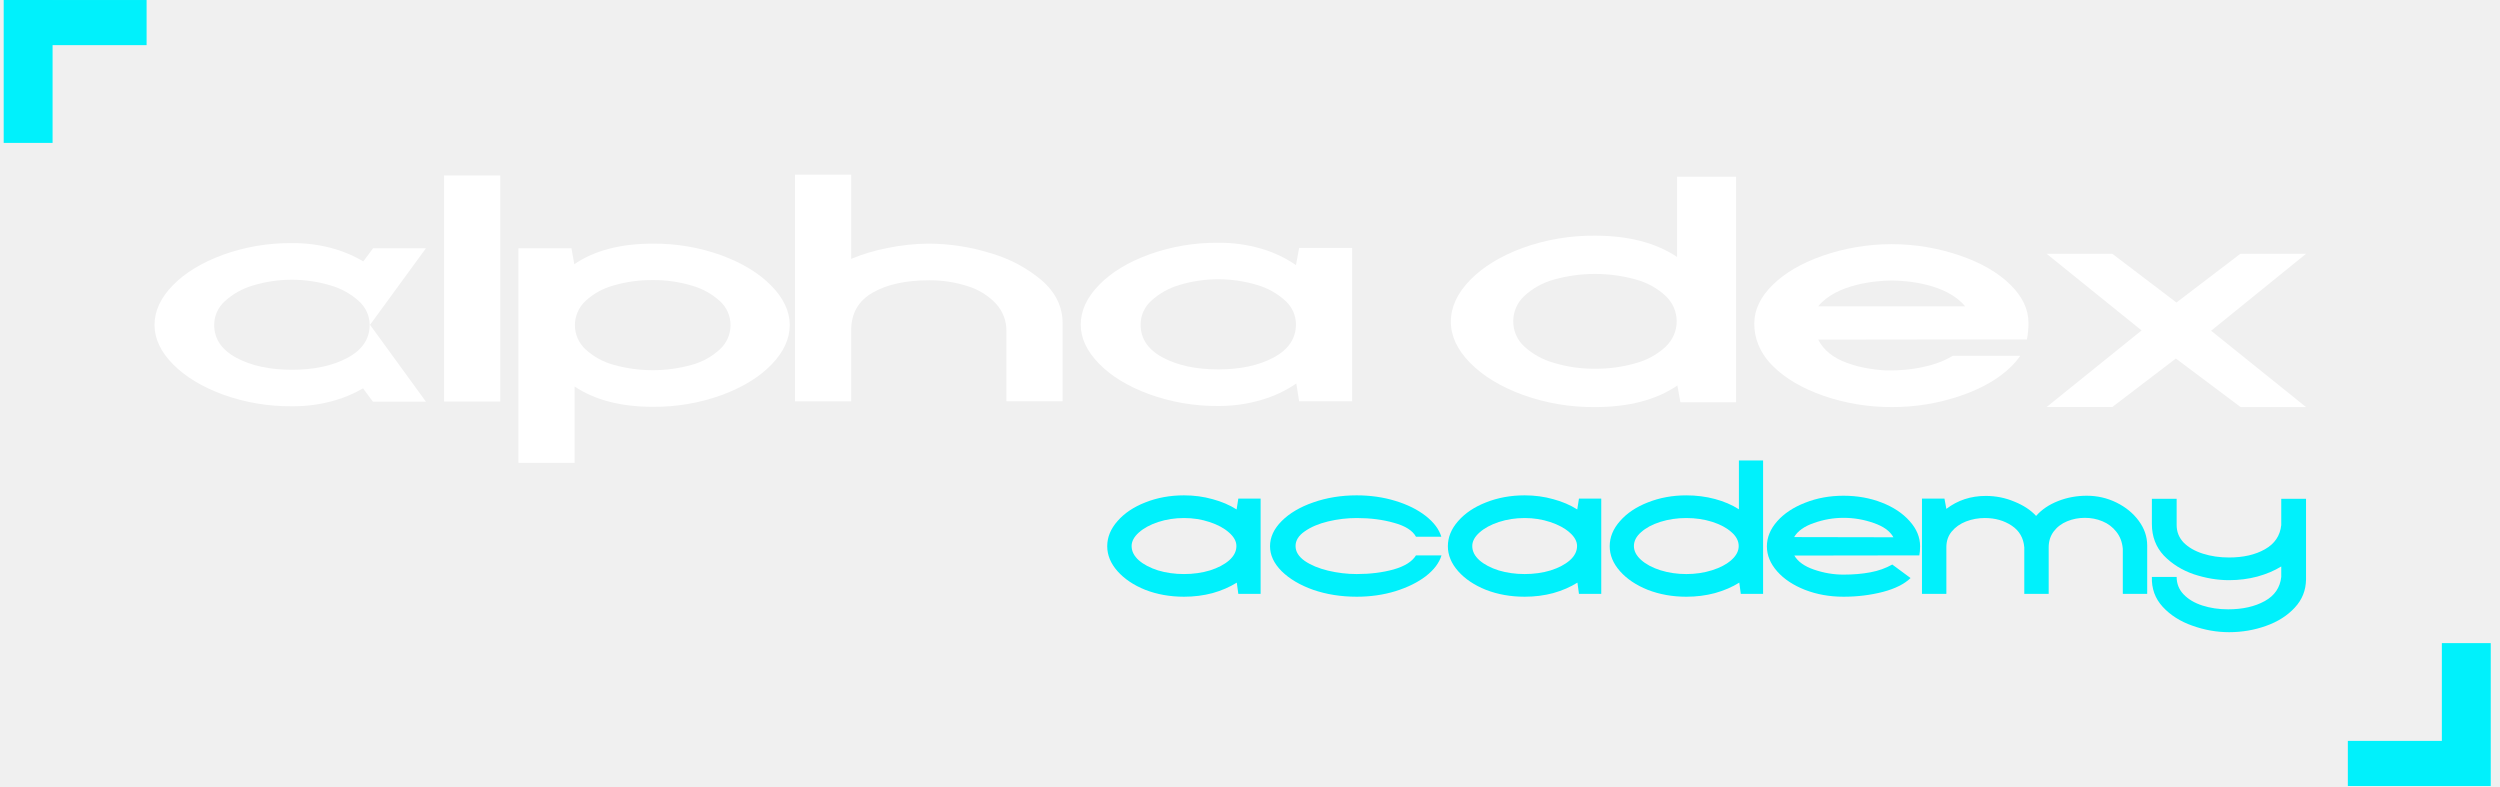
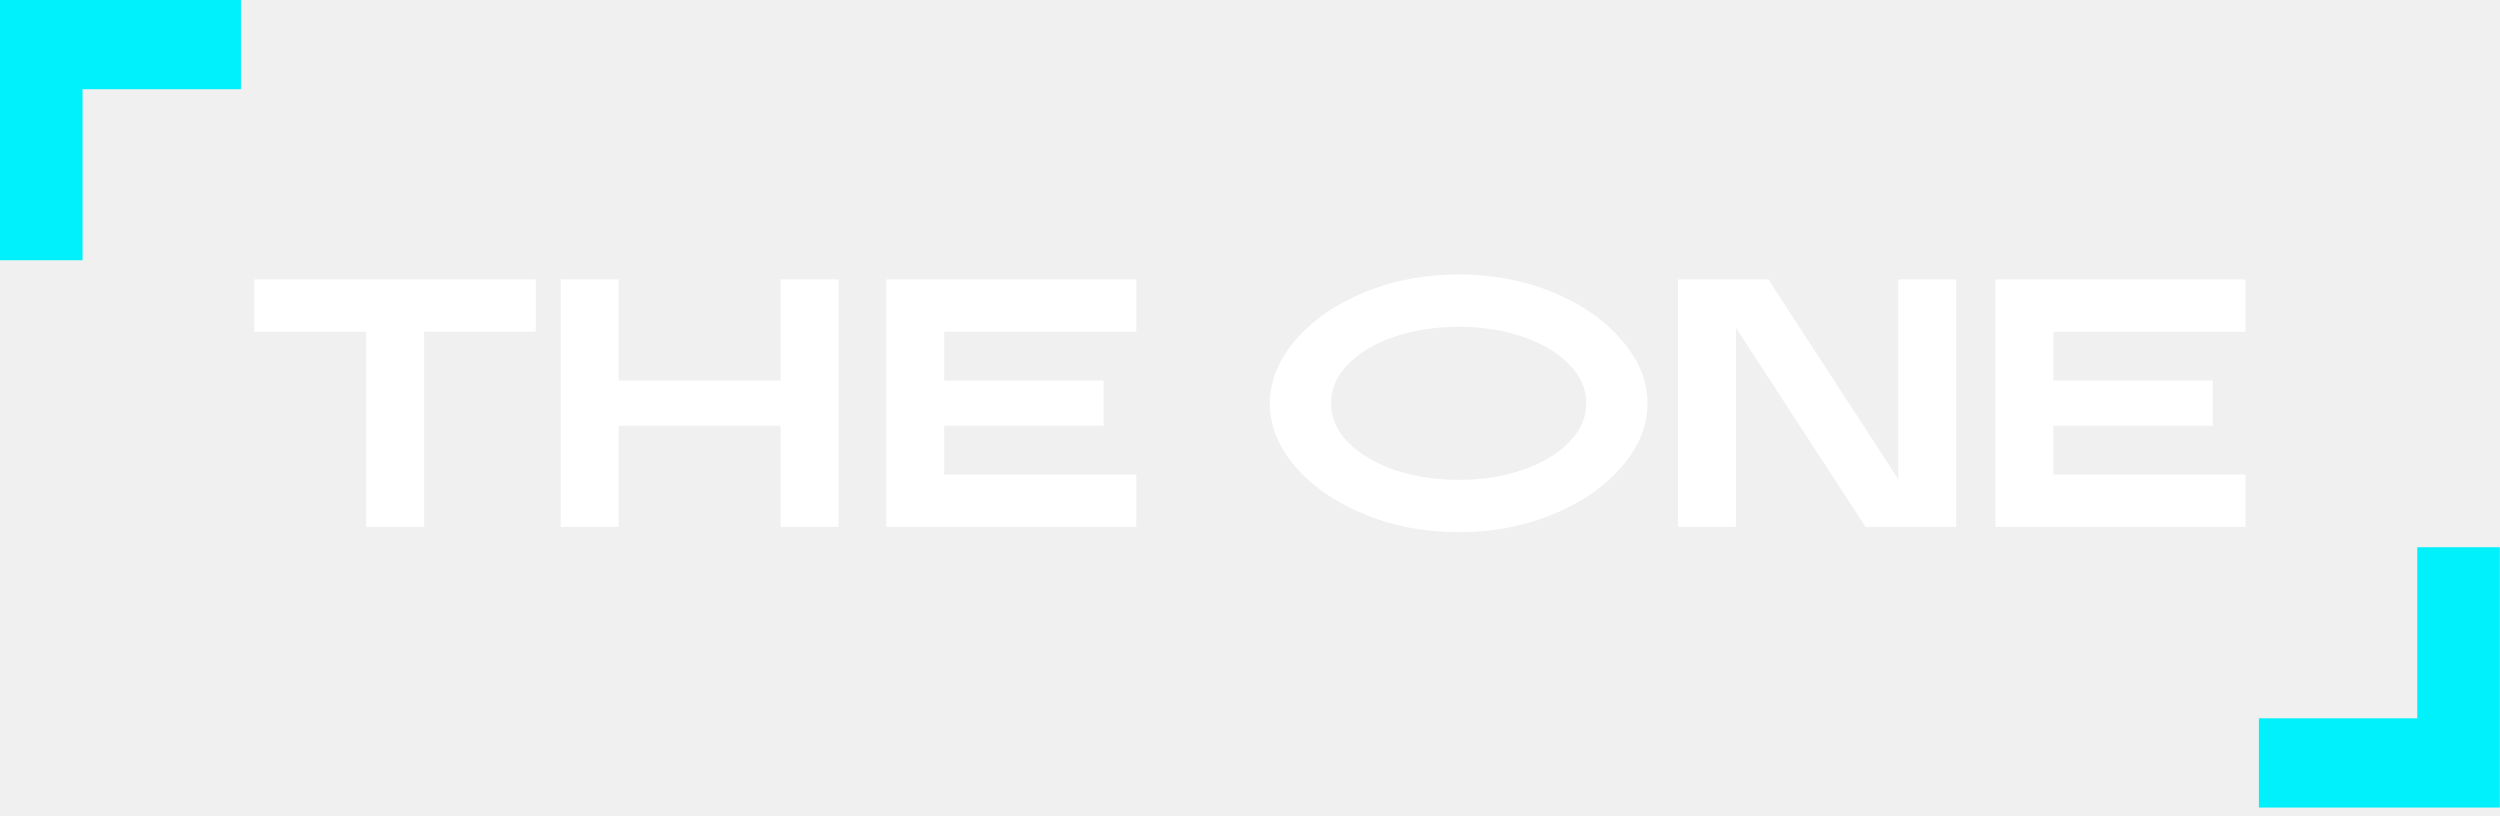
- <svg xmlns="http://www.w3.org/2000/svg" width="229" height="72" viewBox="0 0 229 72" fill="none">
-   <path d="M66.083 23.387C68.008 24.099 69.532 25.028 70.655 26.176C71.778 27.324 72.34 28.523 72.34 29.771C72.34 31.045 71.778 32.257 70.655 33.408C69.532 34.56 68.008 35.489 66.083 36.197C64.07 36.923 61.936 37.285 59.788 37.264C56.881 37.264 54.497 36.644 52.636 35.405V42.398H47.488V22.741H52.344L52.607 24.201C54.447 22.946 56.841 22.318 59.788 22.318C61.936 22.298 64.07 22.661 66.083 23.387ZM53.622 31.986C54.35 32.663 55.239 33.156 56.212 33.42C58.548 34.074 61.029 34.074 63.366 33.42C64.338 33.156 65.227 32.663 65.953 31.986C66.26 31.701 66.503 31.359 66.668 30.98C66.834 30.601 66.918 30.194 66.916 29.783C66.919 29.374 66.835 28.968 66.669 28.591C66.504 28.214 66.26 27.874 65.953 27.591C65.221 26.923 64.334 26.432 63.366 26.16C62.208 25.813 61 25.643 59.788 25.656C58.577 25.643 57.371 25.808 56.212 26.146C55.239 26.409 54.35 26.901 53.622 27.578C53.318 27.865 53.076 28.209 52.911 28.588C52.746 28.967 52.661 29.374 52.661 29.785C52.661 30.197 52.746 30.604 52.911 30.983C53.076 31.362 53.318 31.706 53.622 31.993V31.986Z" fill="white" />
-   <path d="M40.678 16.07H45.825V36.781H40.678V16.07Z" fill="white" />
-   <path d="M72.82 16H77.968V23.711C79.043 23.265 80.164 22.931 81.313 22.714C82.555 22.456 83.822 22.323 85.093 22.316C86.989 22.328 88.871 22.617 90.676 23.174C92.431 23.668 94.053 24.525 95.429 25.686C96.7 26.793 97.335 28.103 97.335 29.619V36.753H92.188V30.353C92.209 29.412 91.861 28.499 91.213 27.796C90.508 27.06 89.616 26.513 88.626 26.209C87.487 25.844 86.293 25.663 85.093 25.675C82.977 25.675 81.261 26.05 79.946 26.799C78.63 27.549 77.971 28.701 77.968 30.253V36.76H72.82V16Z" fill="white" />
-   <path d="M105.277 36.112C103.337 35.401 101.805 34.471 100.681 33.323C99.556 32.175 98.995 30.977 98.996 29.73C98.996 28.457 99.558 27.244 100.681 26.093C101.804 24.942 103.336 24.012 105.277 23.304C107.295 22.579 109.434 22.218 111.587 22.238C112.926 22.223 114.259 22.406 115.54 22.781C116.674 23.113 117.745 23.62 118.71 24.283L119.001 22.712H123.857V36.754H119.001L118.741 35.127C117.771 35.791 116.694 36.298 115.555 36.628C114.269 37.009 112.931 37.198 111.587 37.19C109.433 37.206 107.294 36.841 105.277 36.112ZM106.497 32.742C107.854 33.472 109.551 33.837 111.587 33.837C113.623 33.837 115.319 33.472 116.676 32.742C118.03 32.009 118.708 30.998 118.71 29.709C118.709 29.307 118.623 28.908 118.458 28.539C118.292 28.169 118.05 27.836 117.747 27.56C117.01 26.883 116.118 26.383 115.143 26.1C112.833 25.406 110.359 25.406 108.049 26.1C107.075 26.382 106.182 26.882 105.445 27.56C105.142 27.836 104.9 28.169 104.734 28.539C104.569 28.908 104.483 29.307 104.483 29.709C104.468 31 105.14 32.011 106.497 32.742Z" fill="white" />
-   <path d="M39.006 36.779L33.895 29.754L39.015 22.742H34.159V22.761L33.278 23.944C32.471 23.466 31.604 23.087 30.699 22.817C29.417 22.44 28.082 22.255 26.742 22.268C24.589 22.249 22.451 22.612 20.433 23.337C18.493 24.048 16.962 24.978 15.839 26.126C14.716 27.274 14.154 28.486 14.154 29.763C14.154 31.018 14.716 32.216 15.839 33.358C16.962 34.5 18.493 35.43 20.433 36.147C22.451 36.872 24.59 37.233 26.742 37.214C28.087 37.227 29.426 37.042 30.713 36.665C31.603 36.403 32.457 36.036 33.254 35.573L34.159 36.793H39.015L39.006 36.779ZM31.832 32.775C30.475 33.505 28.778 33.87 26.742 33.87C24.707 33.87 23.011 33.505 21.655 32.775C20.298 32.045 19.619 31.038 19.619 29.754C19.62 29.351 19.706 28.953 19.871 28.583C20.037 28.213 20.279 27.88 20.582 27.604C21.319 26.928 22.21 26.428 23.183 26.145C25.494 25.45 27.969 25.45 30.28 26.145C31.254 26.424 32.147 26.921 32.886 27.595C33.192 27.87 33.436 28.203 33.603 28.572C33.771 28.942 33.858 29.341 33.861 29.744C33.866 31.037 33.189 32.047 31.832 32.775Z" fill="white" />
-   <path d="M159.026 22.91V16.186H153.617V23.535C151.667 22.237 149.162 21.588 146.1 21.588C143.842 21.566 141.599 21.946 139.482 22.708C137.457 23.456 135.852 24.435 134.67 25.645C133.487 26.855 132.897 28.13 132.898 29.468C132.898 30.787 133.489 32.046 134.67 33.245C135.851 34.444 137.455 35.418 139.482 36.166C141.599 36.93 143.842 37.31 146.1 37.289C149.195 37.289 151.711 36.629 153.648 35.311L153.924 36.845H159.026V22.901V22.91ZM152.579 31.755C151.815 32.465 150.88 32.981 149.86 33.259C148.64 33.614 147.374 33.789 146.1 33.777C144.827 33.788 143.559 33.607 142.342 33.24C141.324 32.957 140.392 32.442 139.623 31.739C139.3 31.442 139.045 31.085 138.872 30.689C138.699 30.294 138.611 29.868 138.614 29.438C138.611 29.005 138.699 28.576 138.872 28.176C139.045 27.777 139.3 27.415 139.623 27.114C140.387 26.403 141.323 25.886 142.344 25.608C144.8 24.92 147.406 24.92 149.862 25.608C150.882 25.886 151.817 26.404 152.581 27.114C152.899 27.417 153.152 27.777 153.324 28.175C153.497 28.573 153.585 29 153.585 29.431C153.585 29.862 153.497 30.289 153.324 30.687C153.152 31.085 152.899 31.445 152.581 31.748L152.579 31.755Z" fill="white" />
-   <path d="M178.873 32.591C177.034 33.73 174.461 33.923 173.375 33.93H173.314H172.981H172.74C172.1 33.895 171.461 33.817 170.829 33.697C170.62 33.655 170.411 33.614 170.205 33.56L170.158 33.548C169.833 33.462 169.516 33.36 169.196 33.246C167.913 32.782 167.031 32.069 166.549 31.11L176.415 31.097H182.821H185.664C185.763 30.597 185.812 30.09 185.81 29.581C185.81 28.326 185.249 27.151 184.125 26.056C183.003 24.96 181.478 24.08 179.553 23.416C175.477 22.01 171.021 22.015 166.948 23.43C165.023 24.104 163.499 24.993 162.376 26.098C161.253 27.202 160.692 28.382 160.692 29.637C160.687 30.303 160.815 30.963 161.069 31.582C161.382 32.334 161.854 33.016 162.453 33.583C163.575 34.688 165.1 35.577 167.025 36.251C169.046 36.95 171.179 37.3 173.326 37.288C175.475 37.292 177.607 36.937 179.63 36.237C181.556 35.573 183.079 34.693 184.203 33.597C184.52 33.29 184.804 32.953 185.052 32.591H178.873ZM173.243 25.696H173.306C174.658 25.696 178.335 26 180.006 28.061H166.544C168.214 26 171.892 25.705 173.243 25.696Z" fill="white" />
-   <path d="M196.168 30.268L187.471 23.247H193.487L199.362 27.711L205.217 23.247H211.233L202.538 30.296L211.233 37.288H205.24L199.308 32.84L193.492 37.279H187.475L196.168 30.268Z" fill="white" />
-   <path d="M4.816 0.001H13.428V4.135H4.816V13.09H0.338V0H4.816V0.001Z" fill="#00F1FC" />
-   <path d="M223.674 71.999H215.062V67.865H223.674V58.91H228.152V72H223.674V71.999Z" fill="#00F1FC" />
-   <path d="M197.112 45.691H199.381V48.099C199.381 48.716 199.596 49.251 200.027 49.705C200.469 50.147 201.056 50.484 201.789 50.717C202.522 50.95 203.32 51.066 204.181 51.066C205.484 51.066 206.578 50.816 207.462 50.316C208.358 49.815 208.858 49.077 208.963 48.099V45.691H211.232V53.073C211.22 54.074 210.877 54.935 210.202 55.657C209.527 56.39 208.649 56.948 207.567 57.332C206.496 57.716 205.367 57.908 204.181 57.908C203.052 57.908 201.935 57.71 200.829 57.315C199.724 56.931 198.816 56.355 198.107 55.587C197.409 54.83 197.077 53.917 197.112 52.846H199.381C199.381 53.463 199.59 53.993 200.009 54.435C200.44 54.889 201.016 55.232 201.737 55.465C202.458 55.697 203.244 55.814 204.093 55.814C205.42 55.814 206.537 55.563 207.444 55.063C208.352 54.563 208.858 53.824 208.963 52.846V51.887C208.346 52.271 207.619 52.579 206.781 52.812C205.955 53.033 205.088 53.143 204.181 53.143C203.122 53.143 202.045 52.963 200.952 52.602C199.87 52.23 198.956 51.66 198.211 50.892C197.478 50.112 197.112 49.146 197.112 47.994V45.691Z" fill="#00F1FC" />
-   <path d="M176.053 45.671H178.112L178.287 46.613C179.322 45.822 180.527 45.426 181.9 45.426C182.819 45.426 183.692 45.601 184.518 45.95C185.355 46.288 186.019 46.724 186.507 47.259C187.019 46.677 187.688 46.224 188.515 45.898C189.341 45.572 190.219 45.409 191.15 45.409C192.116 45.409 193.023 45.618 193.873 46.037C194.722 46.456 195.403 47.015 195.915 47.713C196.427 48.411 196.683 49.162 196.683 49.964V54.398H194.449V50.261C194.391 49.645 194.193 49.127 193.855 48.708C193.518 48.277 193.093 47.957 192.581 47.748C192.081 47.538 191.546 47.434 190.976 47.434C190.405 47.434 189.864 47.538 189.352 47.748C188.84 47.957 188.427 48.271 188.113 48.69C187.811 49.098 187.659 49.581 187.659 50.139V54.398H185.425V50.139C185.355 49.278 184.972 48.615 184.273 48.149C183.575 47.684 182.755 47.451 181.812 47.451C181.207 47.451 180.631 47.556 180.085 47.765C179.549 47.975 179.113 48.283 178.775 48.69C178.45 49.086 178.287 49.563 178.287 50.121V54.398H176.053V45.671Z" fill="#00F1FC" />
-   <path d="M168.864 54.66C167.596 54.66 166.42 54.45 165.338 54.031C164.268 53.612 163.418 53.048 162.79 52.338C162.162 51.628 161.848 50.866 161.848 50.052C161.848 49.226 162.162 48.458 162.79 47.748C163.418 47.038 164.268 46.474 165.338 46.055C166.42 45.624 167.596 45.409 168.864 45.409C170.132 45.409 171.302 45.618 172.372 46.037C173.443 46.456 174.292 47.021 174.92 47.73C175.56 48.44 175.88 49.208 175.88 50.034C175.88 50.36 175.857 50.639 175.811 50.872L164.361 50.889C164.687 51.448 165.292 51.879 166.176 52.181C167.06 52.484 167.956 52.635 168.864 52.635C169.76 52.635 170.58 52.565 171.325 52.425C172.07 52.286 172.739 52.047 173.332 51.71L175.008 52.949C174.449 53.496 173.6 53.921 172.459 54.223C171.319 54.514 170.121 54.66 168.864 54.66ZM173.437 49.214C173.123 48.644 172.518 48.207 171.622 47.905C170.737 47.591 169.818 47.434 168.864 47.434C167.945 47.434 167.043 47.591 166.159 47.905C165.274 48.207 164.669 48.638 164.344 49.197L173.437 49.214Z" fill="#00F1FC" />
-   <path d="M154.466 54.661C153.197 54.661 152.022 54.451 150.94 54.032C149.869 53.602 149.02 53.032 148.392 52.322C147.763 51.612 147.449 50.85 147.449 50.035C147.449 49.209 147.763 48.441 148.392 47.732C149.02 47.01 149.869 46.44 150.94 46.021C152.022 45.591 153.197 45.375 154.466 45.375C155.385 45.375 156.257 45.486 157.084 45.707C157.91 45.928 158.643 46.242 159.283 46.65V42.181H161.499V54.399H159.457L159.318 53.369C158.666 53.776 157.921 54.096 157.084 54.329C156.257 54.55 155.385 54.661 154.466 54.661ZM149.666 50.018C149.666 50.472 149.887 50.897 150.329 51.292C150.771 51.688 151.359 52.002 152.092 52.235C152.837 52.467 153.628 52.584 154.466 52.584C155.303 52.584 156.089 52.467 156.822 52.235C157.566 52.002 158.16 51.688 158.602 51.292C159.044 50.897 159.265 50.472 159.265 50.018C159.265 49.553 159.044 49.128 158.602 48.744C158.16 48.348 157.572 48.034 156.839 47.801C156.106 47.569 155.315 47.452 154.466 47.452C153.628 47.452 152.837 47.569 152.092 47.801C151.359 48.034 150.771 48.348 150.329 48.744C149.887 49.128 149.666 49.553 149.666 50.018Z" fill="#00F1FC" />
-   <path d="M139.659 54.66C138.379 54.66 137.198 54.45 136.116 54.032C135.045 53.601 134.196 53.031 133.567 52.321C132.939 51.611 132.625 50.849 132.625 50.035C132.625 49.209 132.939 48.441 133.567 47.731C134.196 47.009 135.045 46.439 136.116 46.02C137.198 45.59 138.379 45.374 139.659 45.374C140.578 45.374 141.451 45.491 142.277 45.724C143.103 45.945 143.836 46.259 144.476 46.666L144.633 45.671H146.675V54.398H144.633L144.493 53.368C143.842 53.776 143.103 54.096 142.277 54.328C141.451 54.549 140.578 54.66 139.659 54.66ZM134.859 50.017C134.859 50.494 135.08 50.931 135.522 51.326C135.964 51.71 136.552 52.019 137.285 52.251C138.018 52.472 138.809 52.583 139.659 52.583C140.508 52.583 141.299 52.472 142.032 52.251C142.766 52.019 143.353 51.71 143.795 51.326C144.237 50.931 144.459 50.494 144.459 50.017C144.459 49.587 144.232 49.174 143.778 48.778C143.336 48.382 142.742 48.062 141.998 47.818C141.265 47.574 140.485 47.452 139.659 47.452C138.821 47.452 138.03 47.574 137.285 47.818C136.552 48.062 135.964 48.382 135.522 48.778C135.08 49.174 134.859 49.587 134.859 50.017Z" fill="#00F1FC" />
-   <path d="M124.275 54.66C122.844 54.66 121.518 54.45 120.296 54.032C119.086 53.601 118.12 53.031 117.399 52.321C116.689 51.611 116.334 50.849 116.334 50.035C116.334 49.209 116.689 48.441 117.399 47.731C118.12 47.009 119.086 46.439 120.296 46.02C121.518 45.59 122.844 45.374 124.275 45.374C125.532 45.374 126.713 45.543 127.818 45.881C128.924 46.218 129.849 46.678 130.594 47.26C131.338 47.841 131.815 48.475 132.025 49.162H129.703C129.389 48.592 128.714 48.167 127.679 47.888C126.655 47.597 125.52 47.452 124.275 47.452C123.391 47.452 122.513 47.556 121.64 47.766C120.779 47.975 120.069 48.278 119.511 48.673C118.952 49.057 118.673 49.505 118.673 50.017C118.673 50.529 118.952 50.983 119.511 51.379C120.069 51.763 120.779 52.059 121.64 52.269C122.513 52.478 123.391 52.583 124.275 52.583C125.509 52.583 126.632 52.443 127.644 52.164C128.668 51.873 129.354 51.443 129.703 50.872H132.042C131.833 51.559 131.356 52.193 130.611 52.775C129.866 53.345 128.935 53.805 127.818 54.154C126.713 54.491 125.532 54.66 124.275 54.66Z" fill="#00F1FC" />
-   <path d="M108.456 54.66C107.176 54.66 105.995 54.45 104.913 54.032C103.842 53.601 102.993 53.031 102.364 52.321C101.736 51.611 101.422 50.849 101.422 50.035C101.422 49.209 101.736 48.441 102.364 47.731C102.993 47.009 103.842 46.439 104.913 46.02C105.995 45.59 107.176 45.374 108.456 45.374C109.375 45.374 110.248 45.491 111.074 45.724C111.9 45.945 112.633 46.259 113.273 46.666L113.43 45.671H115.472V54.398H113.43L113.29 53.368C112.639 53.776 111.9 54.096 111.074 54.328C110.248 54.549 109.375 54.66 108.456 54.66ZM103.656 50.017C103.656 50.494 103.877 50.931 104.319 51.326C104.761 51.71 105.349 52.019 106.082 52.251C106.815 52.472 107.606 52.583 108.456 52.583C109.305 52.583 110.096 52.472 110.829 52.251C111.562 52.019 112.15 51.71 112.592 51.326C113.034 50.931 113.255 50.494 113.255 50.017C113.255 49.587 113.029 49.174 112.575 48.778C112.133 48.382 111.539 48.062 110.794 47.818C110.061 47.574 109.282 47.452 108.456 47.452C107.618 47.452 106.827 47.574 106.082 47.818C105.349 48.062 104.761 48.382 104.319 48.778C103.877 49.174 103.656 49.587 103.656 50.017Z" fill="#00F1FC" />
+ <svg xmlns="http://www.w3.org/2000/svg" width="184" height="60" viewBox="0 0 184 60" fill="none">
+   <path d="M6.077 19.154H0V0H17.732V6.566H6.077V19.154Z" fill="#00F0FC" />
+   <path d="M177.911 40.278H183.988V59.435H166.256V52.869H177.911V40.278Z" fill="#00F0FC" />
+   <path d="M146.868 20.563H165.269V24.414H151.131V28.005H162.861V31.336H151.131V34.927H165.269V38.778H146.868V20.563Z" fill="white" />
+   <path d="M123.502 20.563H130.149L139.711 35.265V20.563H143.975V38.778H137.303L127.765 24.128V38.778H123.502V20.563Z" fill="white" />
+   <path d="M107.359 39.168C104.854 39.168 102.534 38.726 100.399 37.841C98.263 36.957 96.569 35.786 95.317 34.328C94.08 32.871 93.462 31.327 93.462 29.697C93.462 28.066 94.08 26.522 95.317 25.065C96.569 23.59 98.263 22.411 100.399 21.526C102.534 20.641 104.854 20.199 107.359 20.199C109.864 20.199 112.184 20.641 114.32 21.526C116.455 22.411 118.141 23.59 119.378 25.065C120.63 26.522 121.256 28.066 121.256 29.697C121.256 31.327 120.63 32.871 119.378 34.328C118.141 35.786 116.455 36.957 114.32 37.841C112.184 38.726 109.864 39.168 107.359 39.168ZM97.966 29.697C97.966 30.738 98.383 31.692 99.218 32.559C100.069 33.409 101.209 34.086 102.638 34.589C104.084 35.074 105.657 35.317 107.359 35.317C109.061 35.317 110.627 35.074 112.056 34.589C113.501 34.086 114.641 33.409 115.476 32.559C116.327 31.692 116.752 30.738 116.752 29.697C116.752 28.621 116.327 27.658 115.476 26.808C114.641 25.941 113.501 25.264 112.056 24.779C110.627 24.293 109.061 24.05 107.359 24.05C105.657 24.05 104.084 24.293 102.638 24.779C101.209 25.264 100.069 25.941 99.218 26.808C98.383 27.658 97.966 28.621 97.966 29.697Z" fill="white" />
+   <path d="M65.231 20.563H83.632V24.414H69.494V28.005H81.224V31.336H69.494V34.927H83.632V38.778H65.231V20.563Z" fill="white" />
+   <path d="M41.268 20.563H45.531V28.005H57.453V20.563H61.716V38.778H57.453V31.336H45.531V38.778H41.268V20.563Z" fill="white" />
+   <path d="M26.953 24.414H18.716V20.563H39.43V24.414H31.217V38.778H26.953V24.414Z" fill="white" />
</svg>
